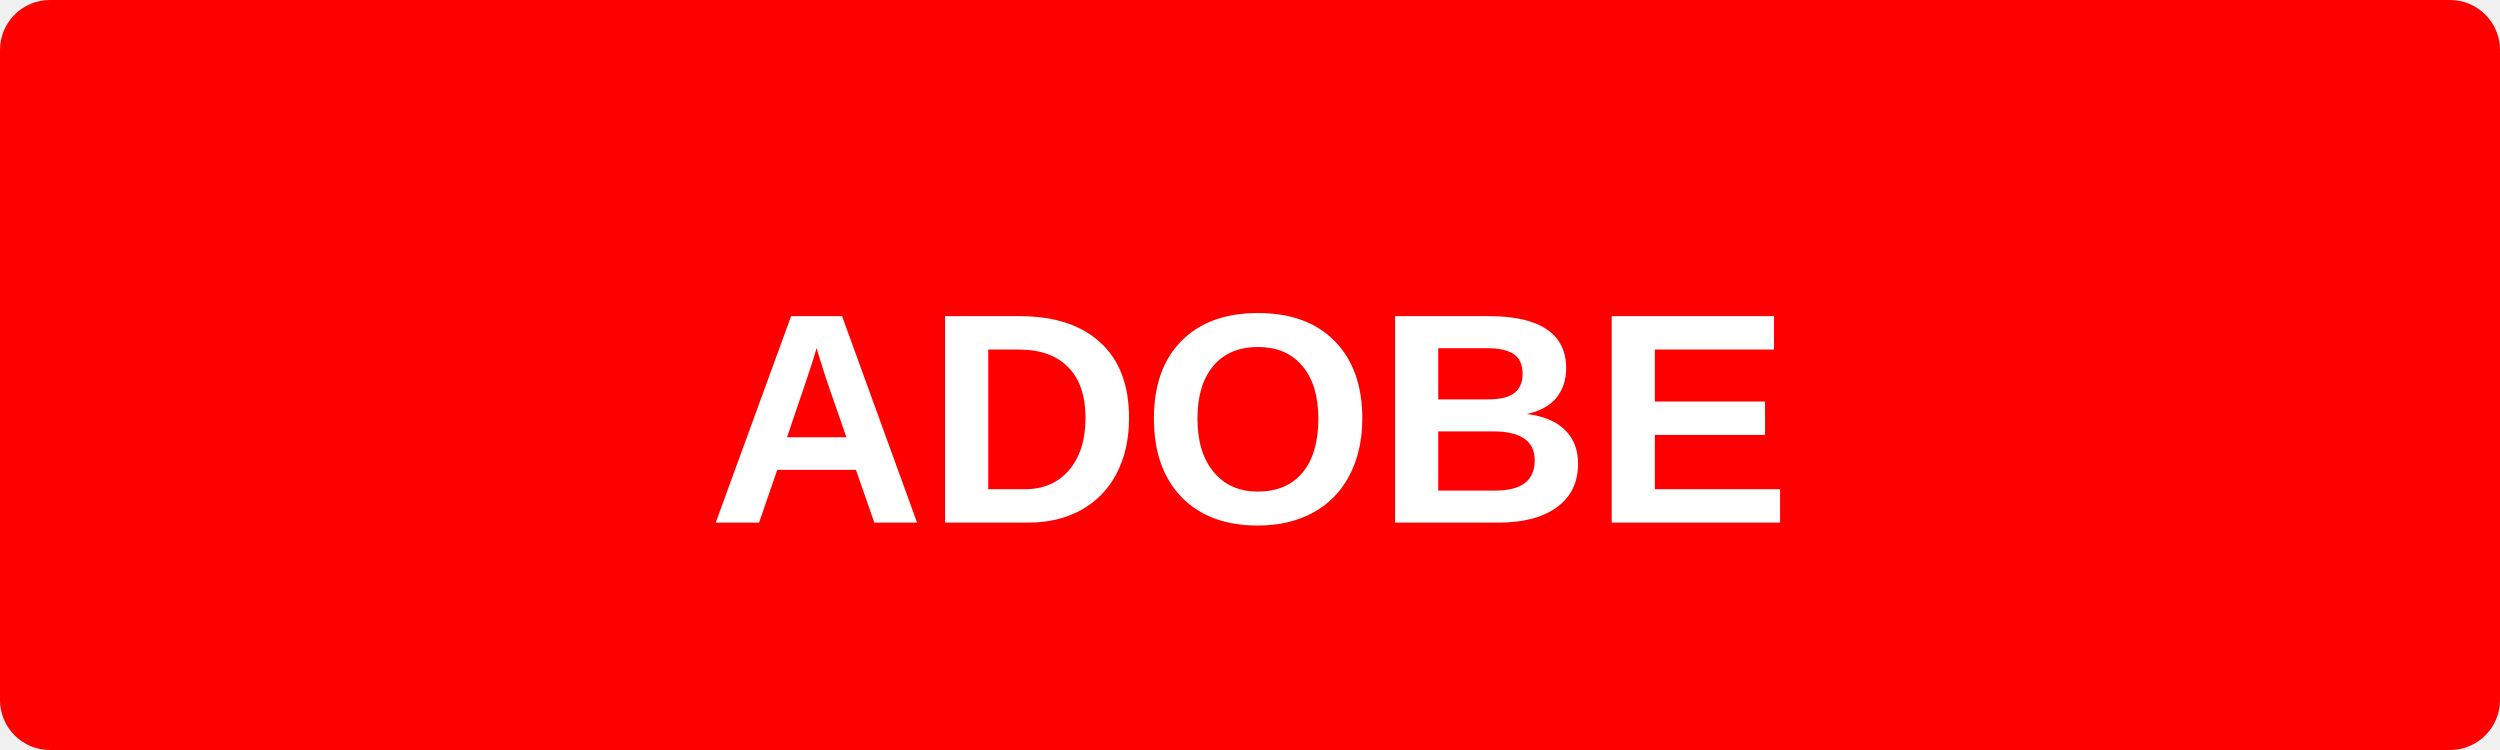
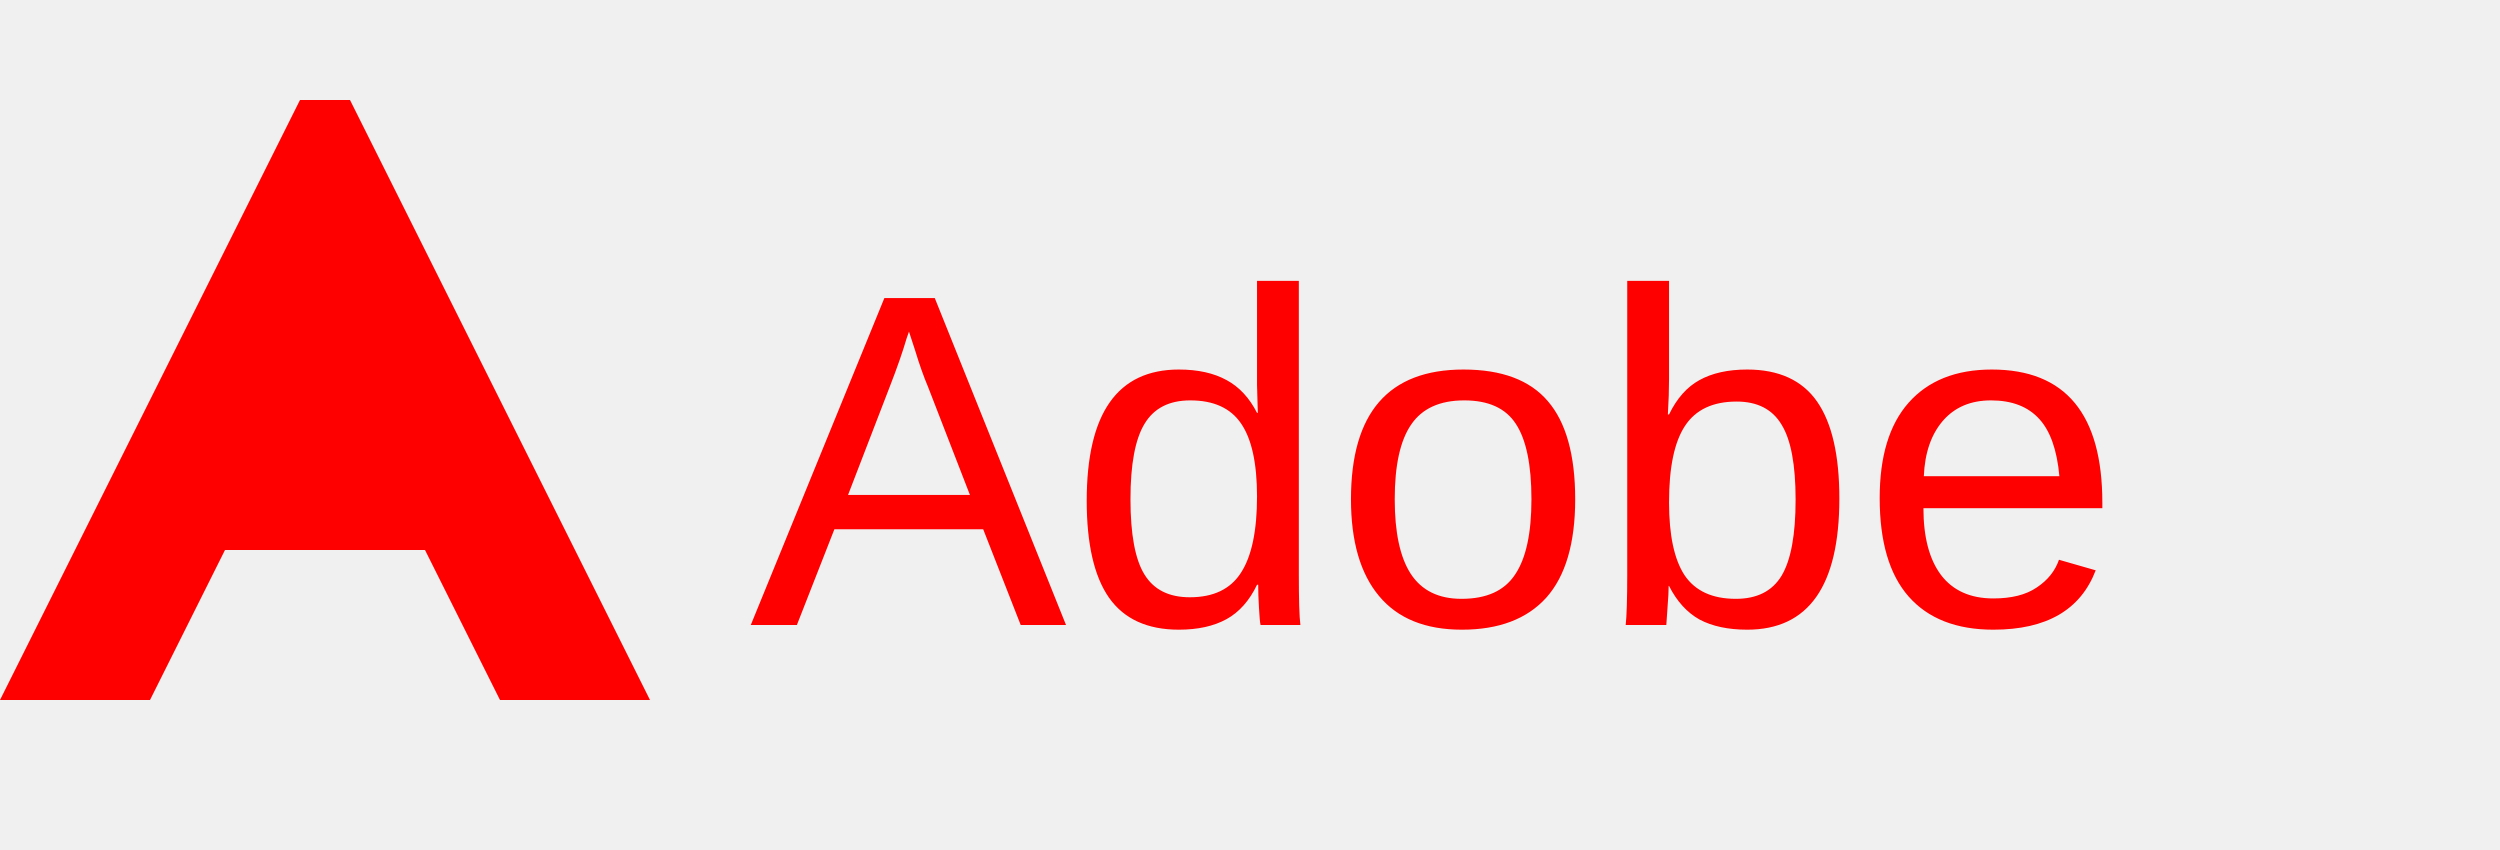
- <svg xmlns="http://www.w3.org/2000/svg" viewBox="0 0 200 60">
-   <rect width="200" height="60" fill="#FF0000" rx="4" />
-   <text x="100" y="35" font-family="Arial, sans-serif" font-size="24" font-weight="bold" fill="white" text-anchor="middle" dominant-baseline="middle">ADOBE</text>
+ <svg xmlns="http://www.w3.org/2000/svg" viewBox="0 0 100 34" fill="none">
+   <path d="M0 28L12 4h2l12 24h-6l-3-6H9l-3 6H0z" fill="#FF0000" />
+   <path d="M12.5 10l6 12h-4l-2-4h-4l4-8z" fill="#FF0000" />
+   <text x="30" y="25" font-family="Arial, sans-serif" font-weight="400" font-size="19" fill="#FF0000">Adobe</text>
</svg>
